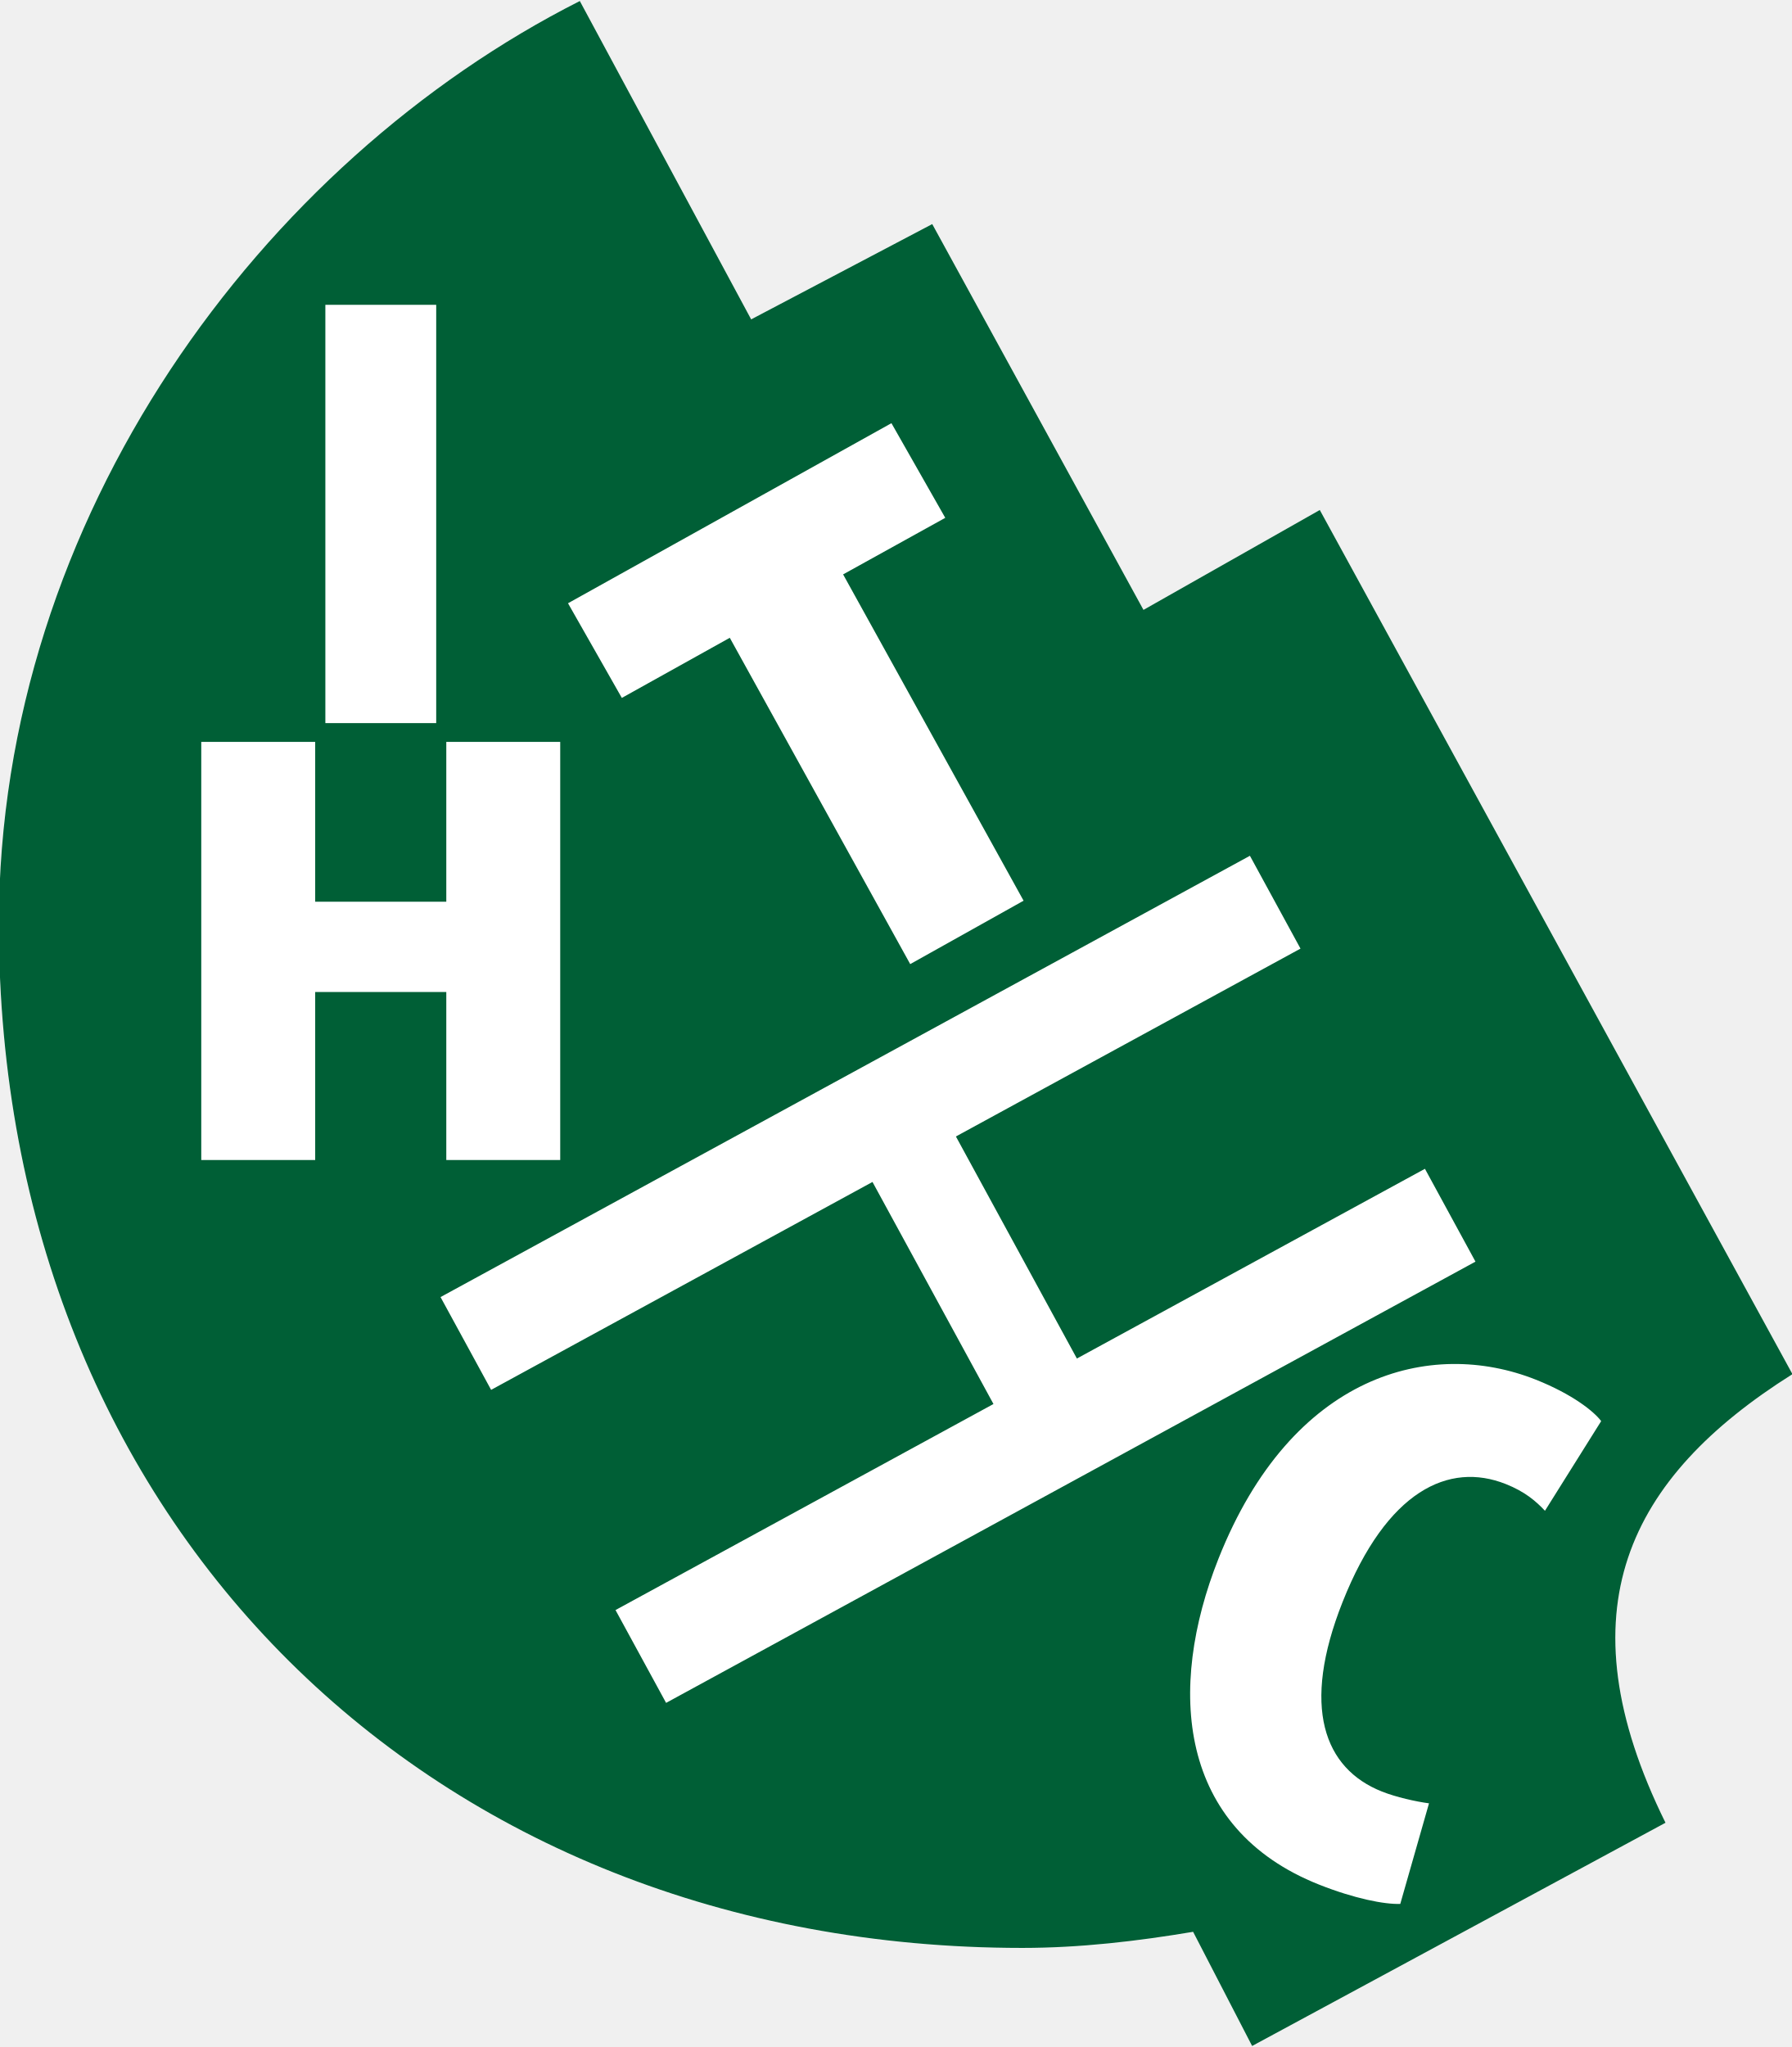
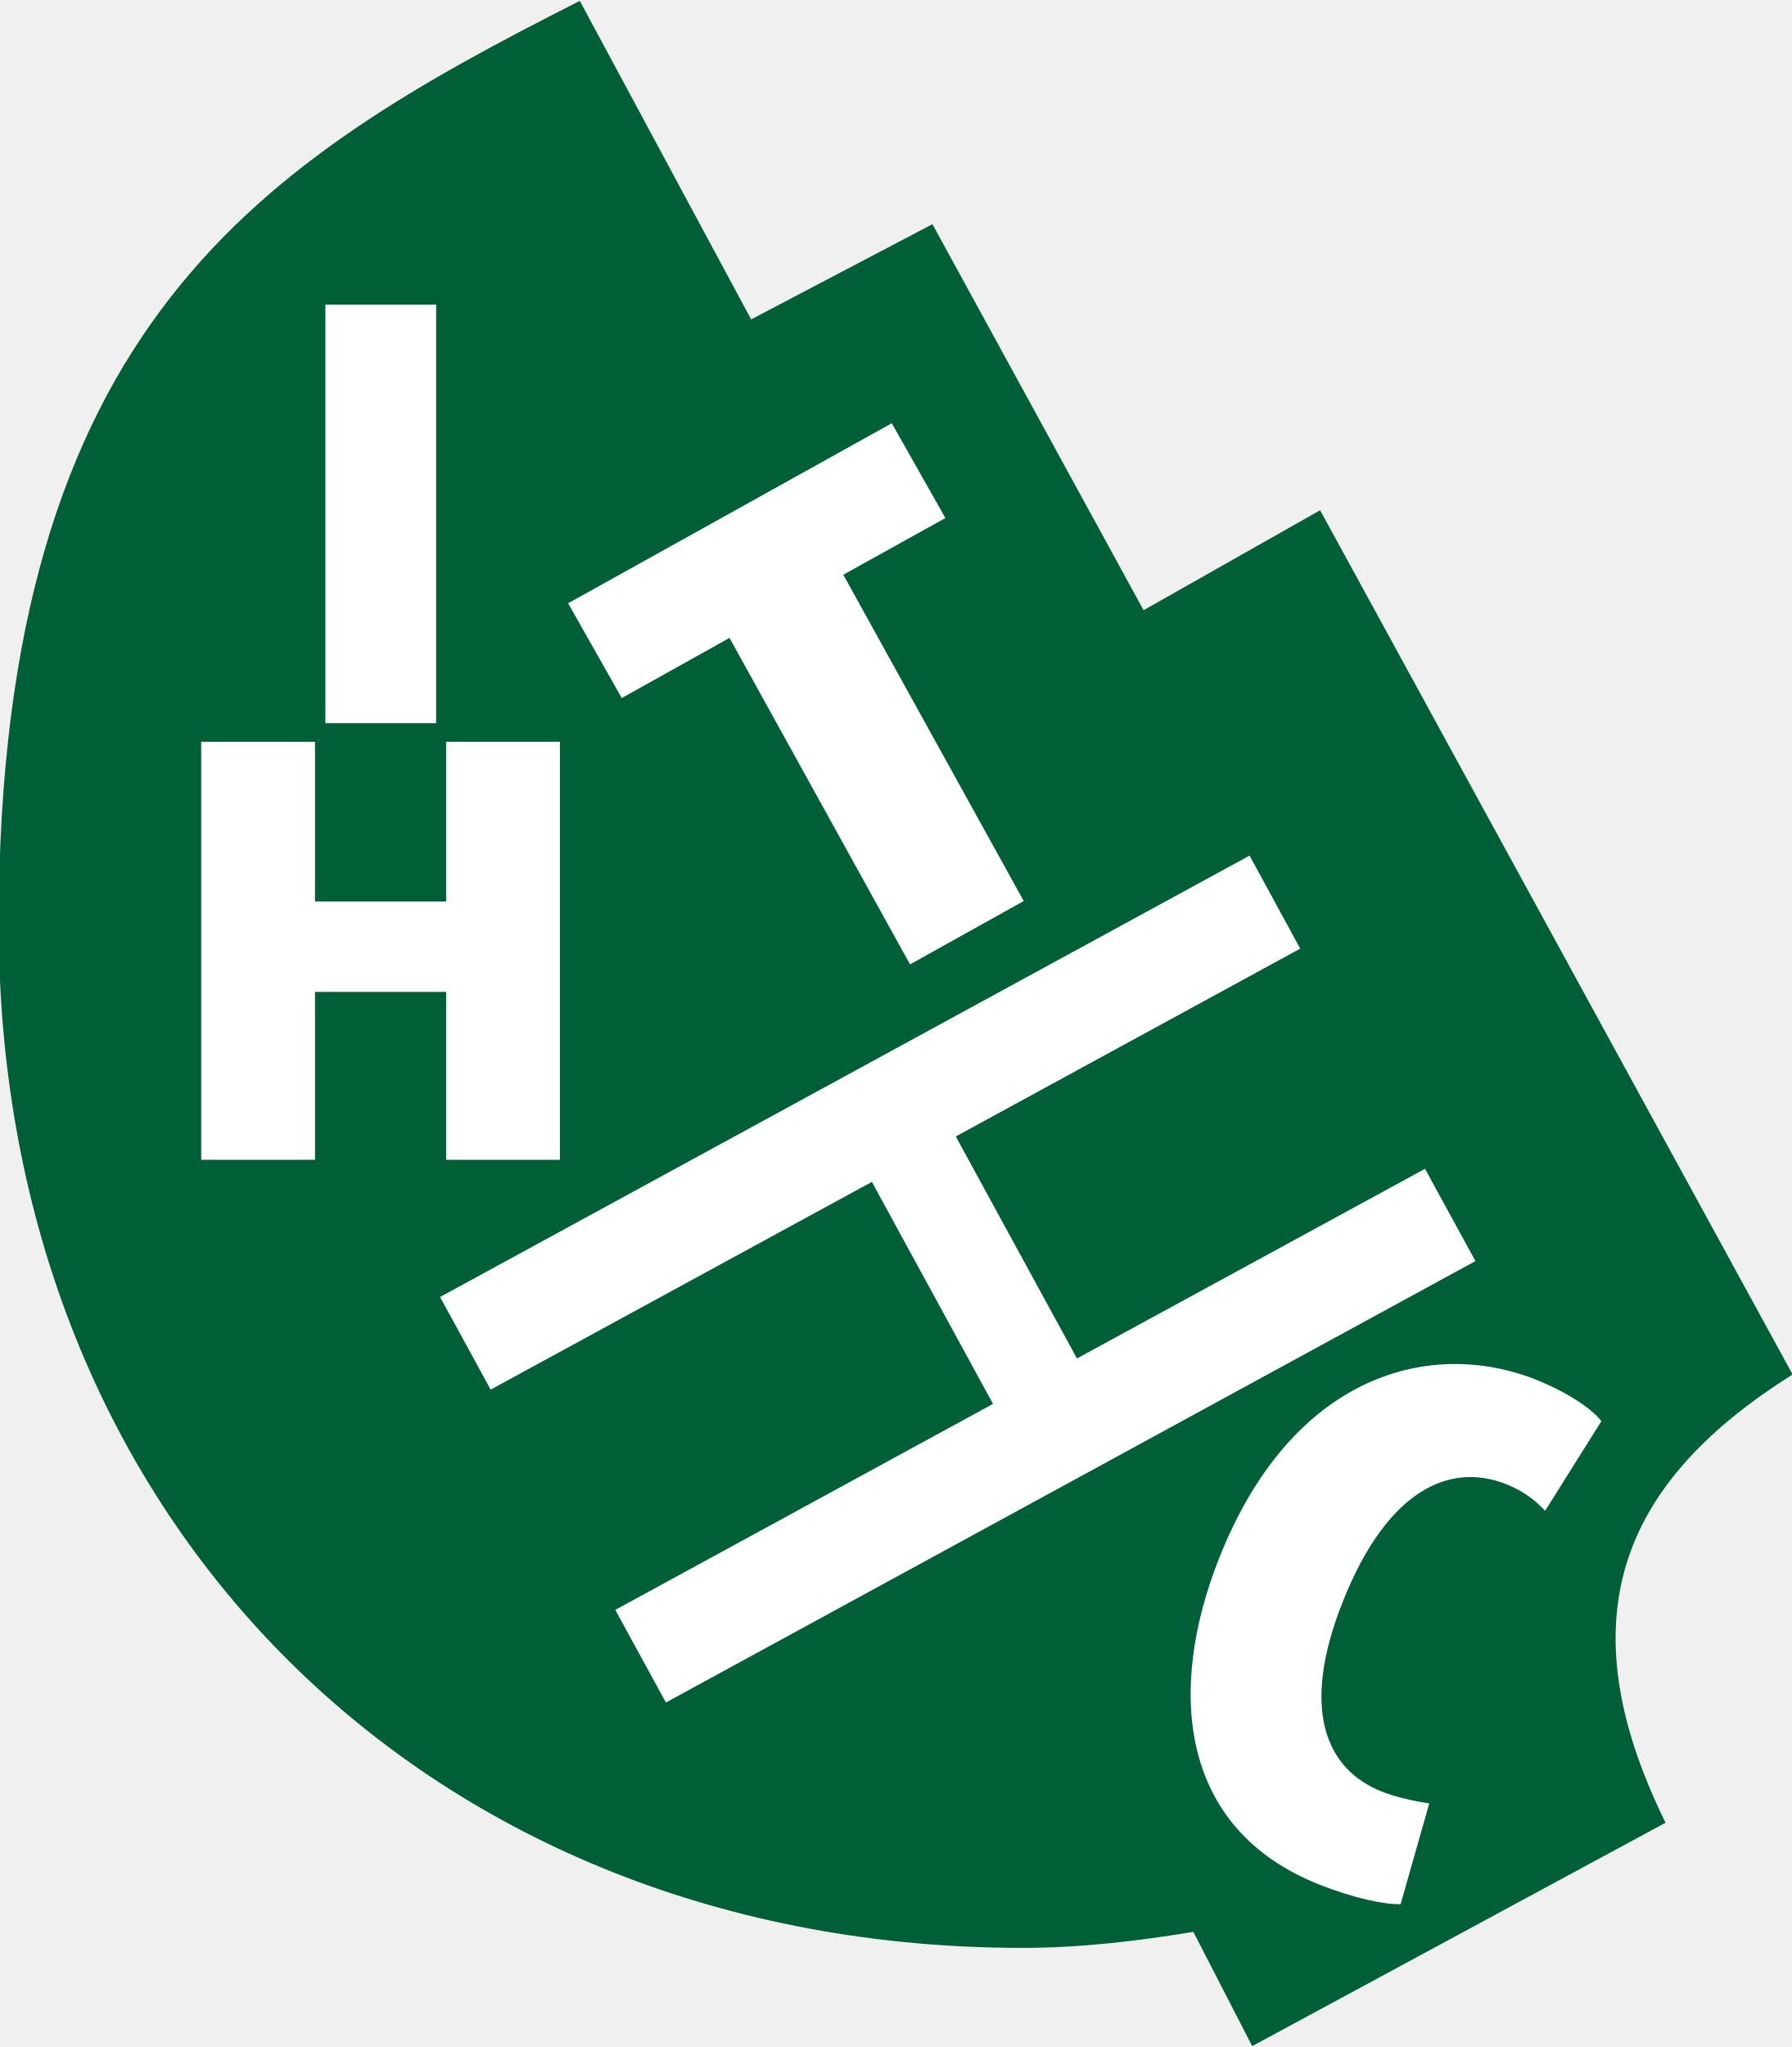
- <svg xmlns="http://www.w3.org/2000/svg" width="414px" height="473px" viewBox="0 0 414 473" version="1.1">
-   <g id="Hessen" stroke="none" stroke-width="1" fill="none" fill-rule="evenodd">
-     <g id="282-HA" fill-rule="nonzero">
-       <path d="M384.925,421.185 L289.385,472.765 L275.745,446.385 C262.925,448.535 249.705,450.105 236.265,450.105 C99.895,450.105 -0.265,352.375 -0.265,213.575 C-0.265,119.335 60.565,37.385 134.005,0.235 L173.605,73.795 L215.455,51.775 L264.275,140.925 L305.025,117.845 L414.265,317.525 C376.235,341.465 360.735,372.215 384.925,421.185 Z" id="Background" fill="#FFFFFF" />
-       <path d="M384.925,421.185 L289.385,472.765 L275.745,446.385 C262.925,448.535 249.705,450.105 236.265,450.105 C99.895,450.105 -0.265,352.375 -0.265,213.575 C-0.265,119.335 60.565,37.385 134.005,0.235 L173.605,73.795 L215.455,51.775 L264.275,140.925 L305.025,117.845 L414.265,317.525 C376.235,341.465 360.735,372.215 384.925,421.185 Z M330.265,416.695 C327.235,416.295 322.665,415.275 319.395,413.975 C305.975,408.655 300.675,394.415 310.295,370.165 C320.525,344.365 334.905,337.725 347.975,342.905 C352.445,344.675 354.965,346.865 357.065,349.095 L370.055,328.375 C368.365,326.115 363.375,322.145 354.945,318.795 C330.695,309.175 298.595,317.345 281.605,360.175 C269.665,390.275 272.205,422.535 304.885,435.485 C312.975,438.695 319.985,440.075 323.625,439.935 L330.265,416.695 Z M46.515,171.425 L46.515,268.045 L72.845,268.045 L72.845,229.225 L103.145,229.225 L103.145,268.045 L129.475,268.045 L129.475,171.425 L103.145,171.425 L103.145,208.365 L72.845,208.365 L72.845,171.425 L46.515,171.425 Z M100.815,70.435 L75.195,70.435 L75.195,167.085 L100.815,167.085 L100.815,70.435 Z M210.365,222.775 L236.565,208.125 L194.855,132.725 L218.465,119.655 L206.025,97.785 L131.275,139.395 L143.715,161.265 L168.665,147.375 L210.365,222.775 Z M329.325,270.075 L248.885,313.915 L220.925,262.605 L300.565,219.195 L288.875,197.745 L101.815,299.715 L113.505,321.155 L201.645,273.115 L229.605,324.425 L142.255,372.035 L153.945,393.485 L341.005,291.525 L329.325,270.075 Z" id="Shape" fill="#005F36" />
+ <svg xmlns="http://www.w3.org/2000/svg" version="1.1" viewBox="0 0 414 473">
+   <defs>
+     <style>
+       .cls-1 {
+         fill: #005f36;
+       }
+ 
+       .cls-2 {
+         fill: #fff;
+       }
+     </style>
+   </defs>
+   <g>
+     <g id="Layer_1">
+       <g id="Hessen">
+         <g id="_x32_82-HA">
+           <path id="Background" class="cls-2" d="M384.9,421.2l-95.5,51.6-13.6-26.4c-12.8,2.1-26,3.7-39.5,3.7C99.9,450.1-.3,352.4-.3,213.6S60.6,37.4,134,.2l39.6,73.6,41.9-22,48.8,89.2,40.8-23.1,109.2,199.7c-38,23.9-53.5,54.7-29.3,103.7Z" />
+           <path id="Shape" class="cls-1" d="M384.9,421.2l-95.5,51.6-13.6-26.4c-12.8,2.1-26,3.7-39.5,3.7C99.9,450.1-.3,352.4-.3,213.6S60.6,37.4,134,.2l39.6,73.6,41.9-22,48.8,89.2,40.8-23.1,109.2,199.7c-38,23.9-53.5,54.7-29.3,103.7ZM330.3,416.7c-3-.4-7.6-1.4-10.9-2.7-13.4-5.3-18.7-19.6-9.1-43.8,10.2-25.8,24.6-32.4,37.7-27.3,4.5,1.8,7,4,9.1,6.2l13-20.7c-1.7-2.3-6.7-6.2-15.1-9.6-24.2-9.6-56.4-1.5-73.3,41.4-11.9,30.1-9.4,62.4,23.3,75.3,8.1,3.2,15.1,4.6,18.7,4.5l6.6-23.2ZM46.5,171.4v96.6h26.3v-38.8h30.3v38.8h26.3v-96.6h-26.3v36.9h-30.3v-36.9h-26.3ZM100.8,70.4h-25.6v96.7h25.6v-96.7ZM210.4,222.8l26.2-14.6-41.7-75.4,23.6-13.1-12.4-21.9-74.8,41.6,12.4,21.9,24.9-13.9,41.7,75.4ZM329.3,270.1l-80.4,43.8-28-51.3,79.6-43.4-11.7-21.5-187.1,102,11.7,21.4,88.1-48,28,51.3-87.3,47.6,11.7,21.4,187.1-102-11.7-21.4Z" />
+         </g>
+       </g>
    </g>
  </g>
</svg>
